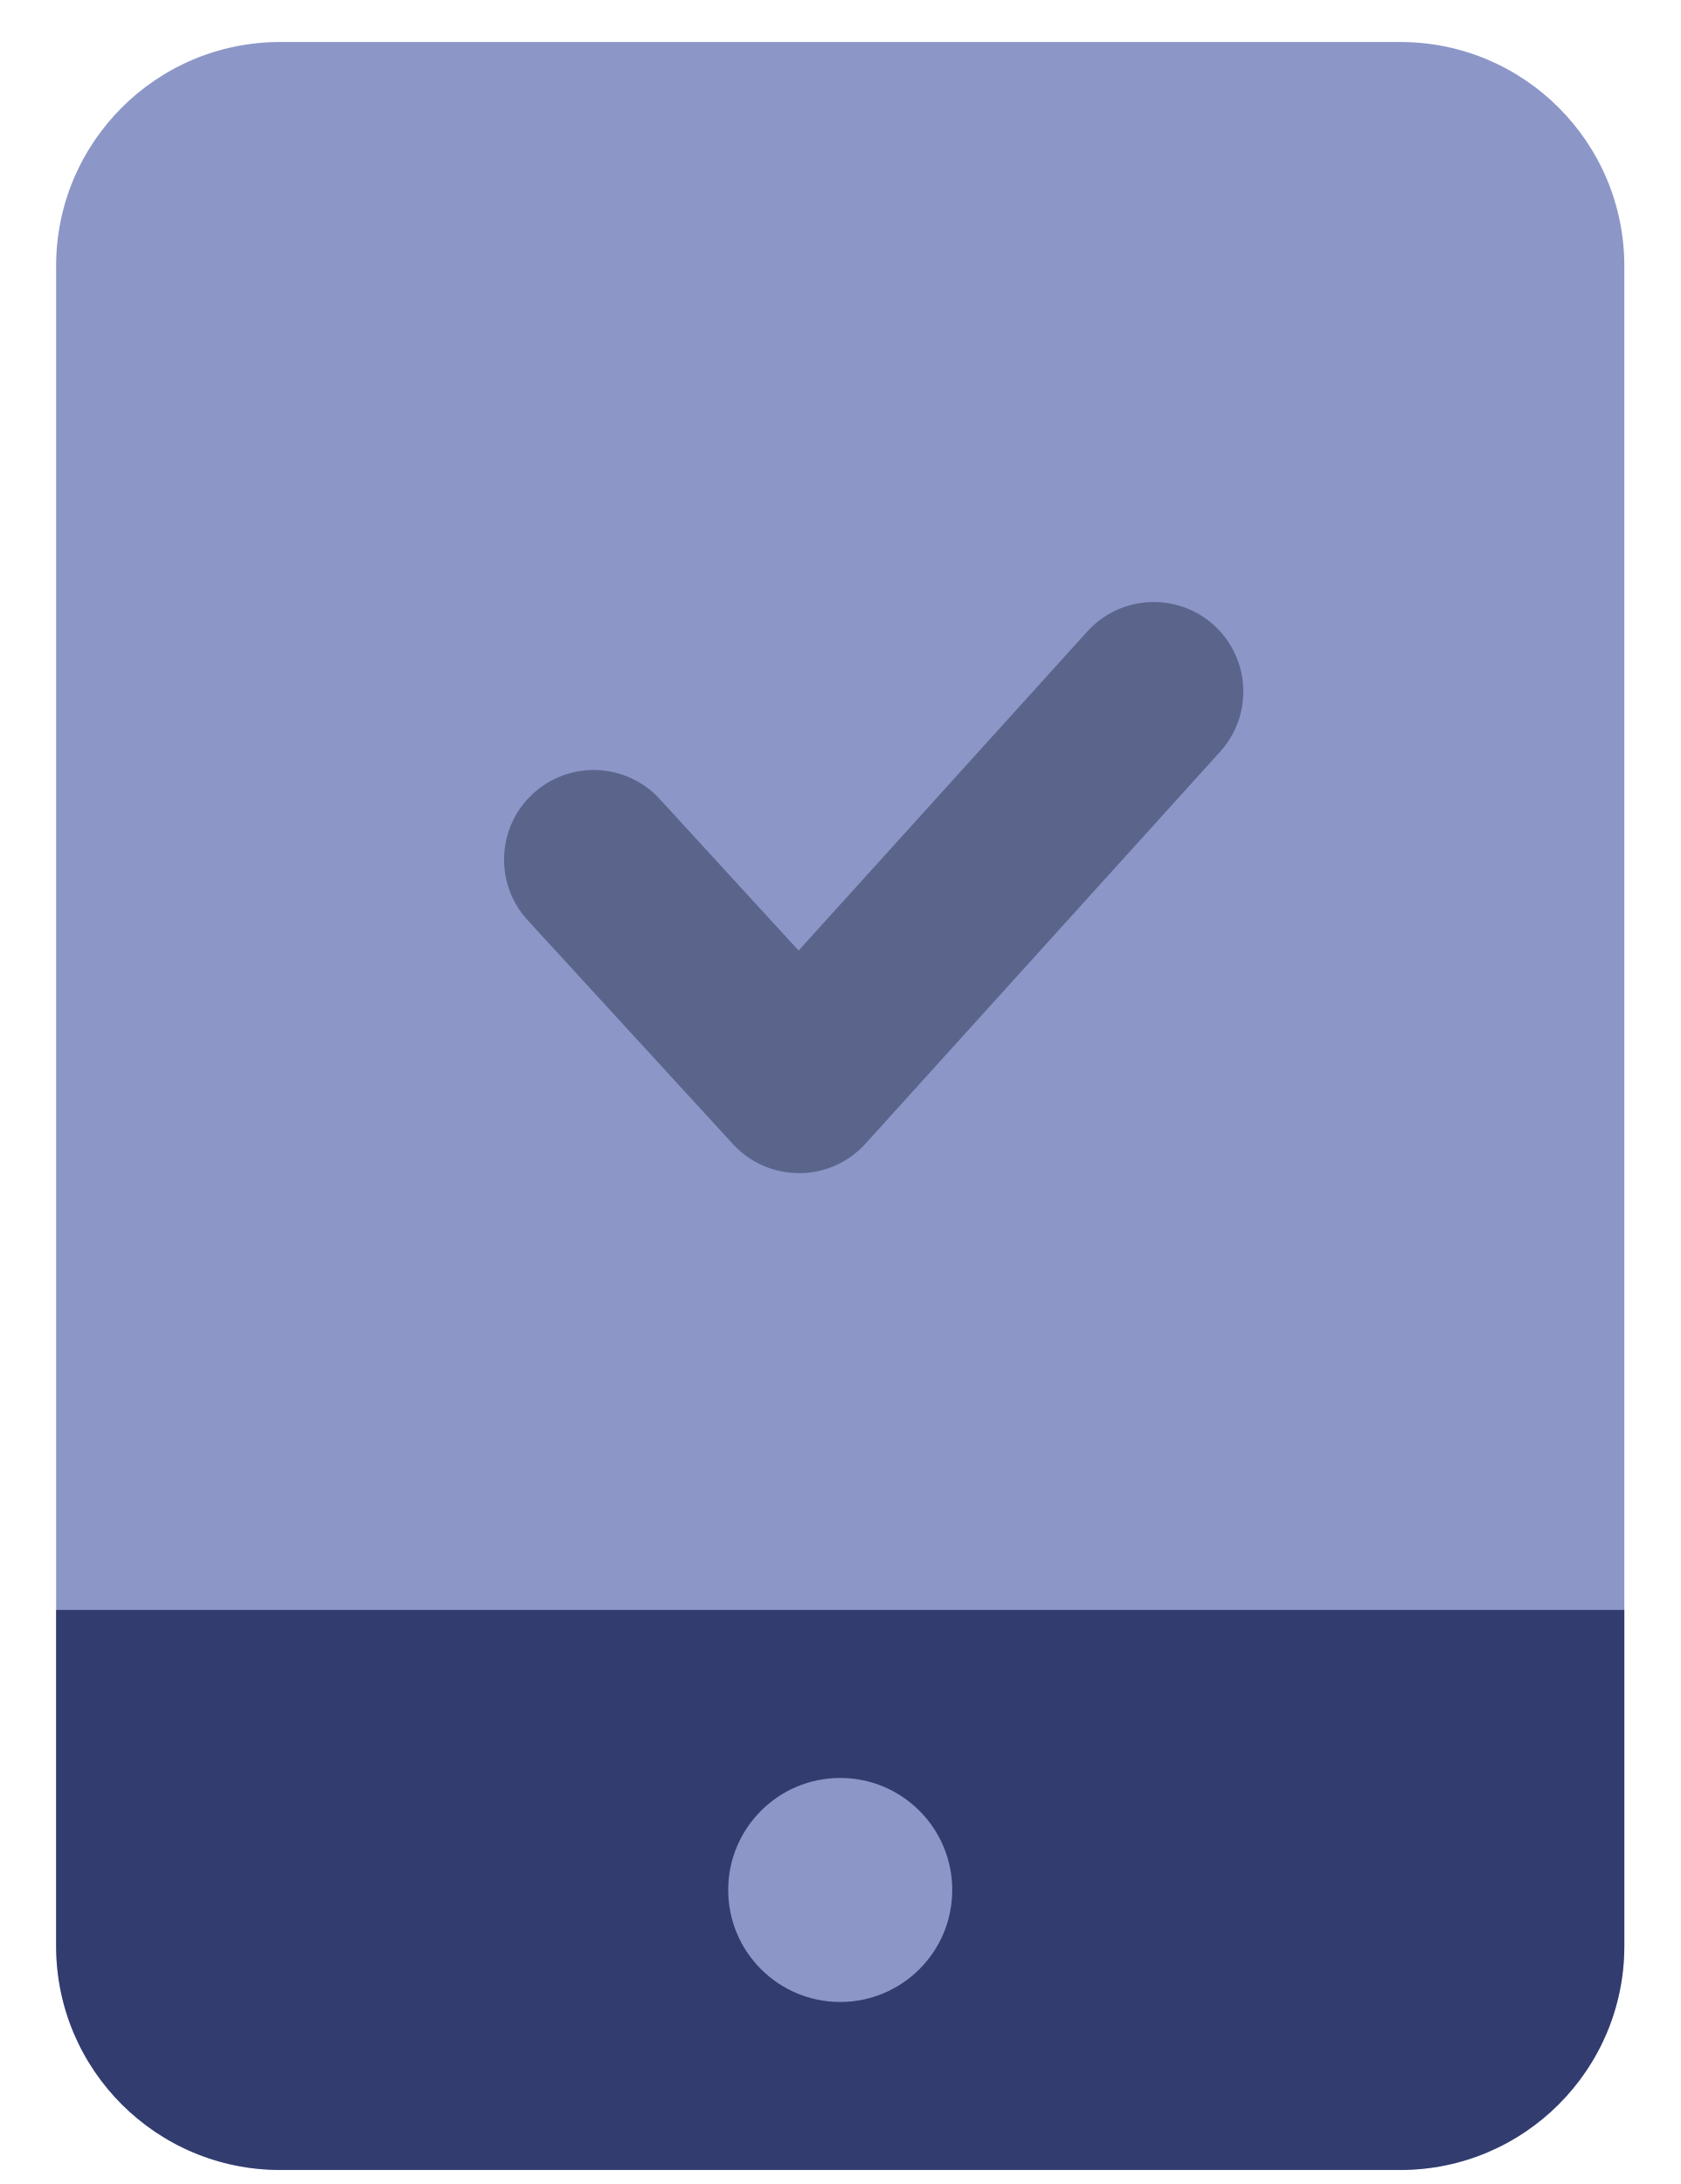
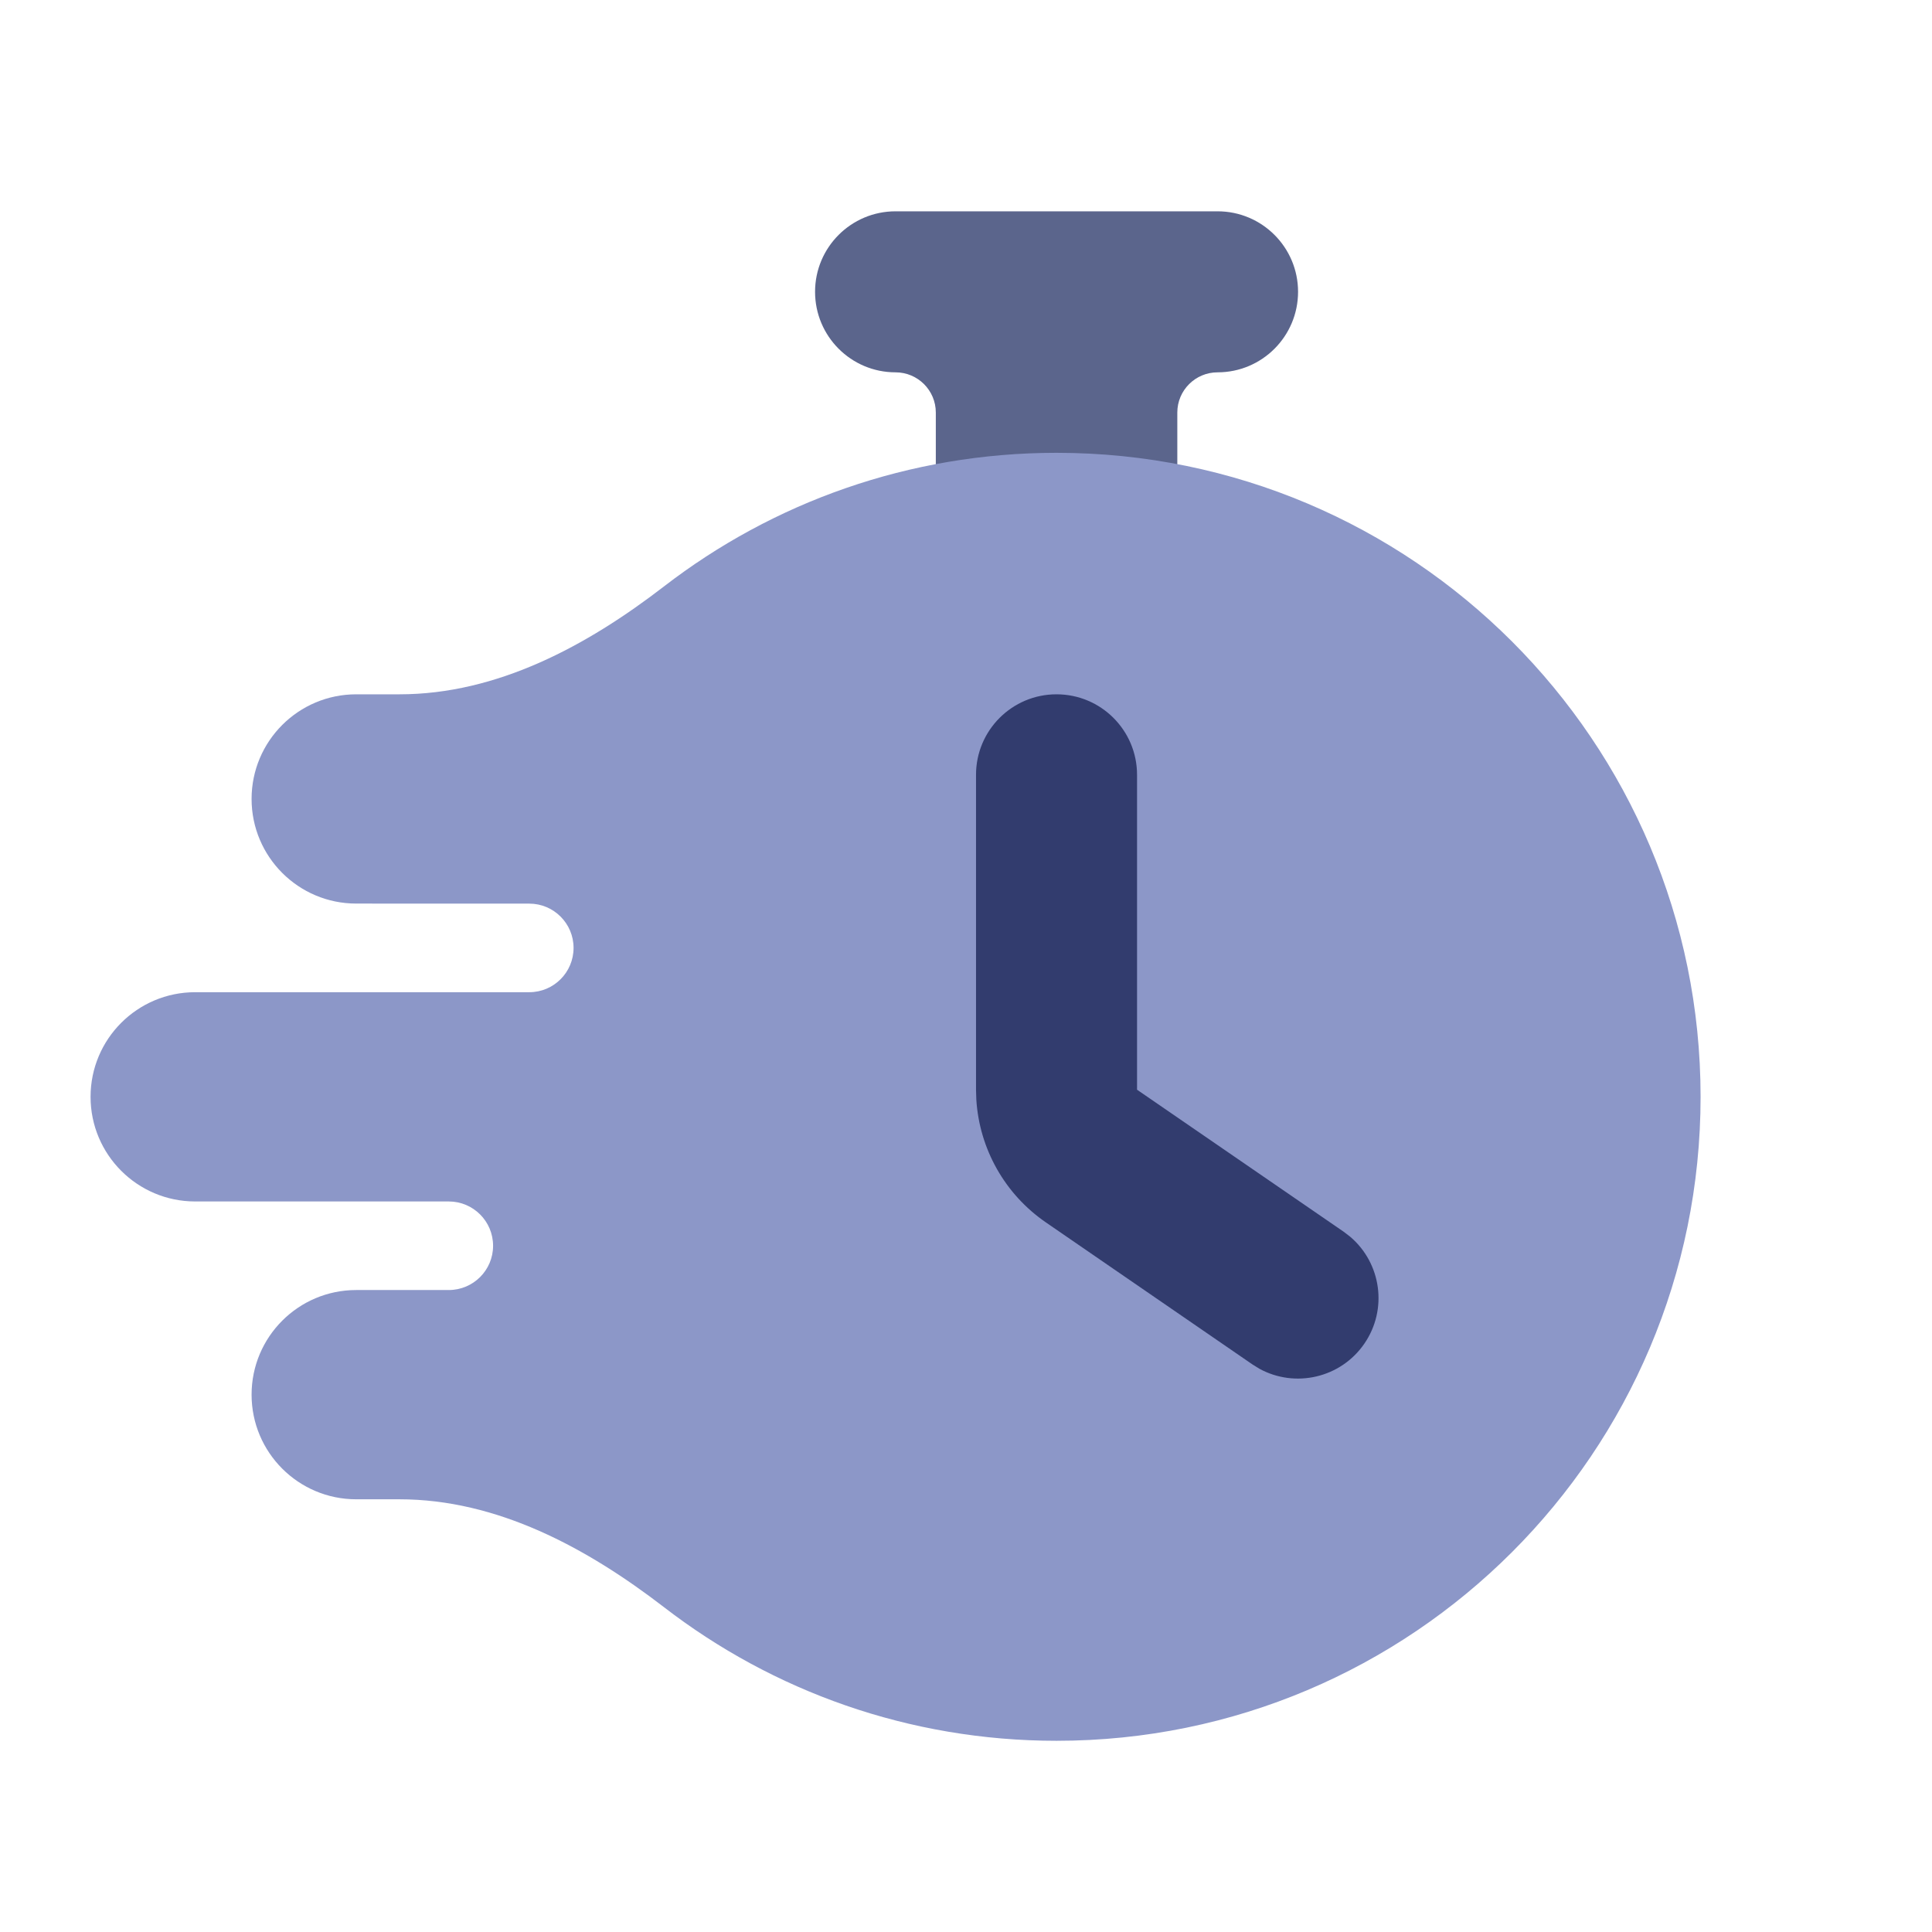
- <svg xmlns="http://www.w3.org/2000/svg" width="20" height="26" viewBox="0 0 20 26" fill="none">
-   <path d="M0.668 3.167C0.668 1.694 1.862 0.5 3.335 0.5H16.668C18.141 0.5 19.335 1.694 19.335 3.167V23.167C19.335 24.639 18.141 25.833 16.668 25.833H3.335C1.862 25.833 0.668 24.639 0.668 23.167V3.167Z" fill="#8C97C8" />
+ <svg xmlns="http://www.w3.org/2000/svg" width="32" height="32" viewBox="0 0 32 32" fill="none">
  <g style="mix-blend-mode:multiply">
-     <path d="M0.668 19.166H19.335V23.166C19.335 24.639 18.141 25.833 16.668 25.833H3.335C1.862 25.833 0.668 24.639 0.668 23.166V19.166Z" fill="#5B658C" />
+     <g style="mix-blend-mode:multiply">
+       <path d="M20.167 3.5C20.903 3.5 21.5 4.097 21.5 4.833C21.5 5.57 20.903 6.167 20.167 6.167C19.799 6.167 19.5 6.465 19.5 6.833V11.5C19.5 12.236 18.903 12.833 18.167 12.833H16.833C16.097 12.833 15.5 12.236 15.5 11.5V6.833C15.5 6.465 15.201 6.167 14.833 6.167C14.097 6.167 13.5 5.57 13.5 4.833C13.5 4.097 14.097 3.5 14.833 3.5H20.167Z" fill="#5B658C" />
+     </g>
+     <path d="M17.5 7.5C23.391 7.5 28.167 12.276 28.167 18.167C28.167 24.058 23.391 28.833 17.5 28.833C15.052 28.833 12.798 28.008 10.999 26.621C9.717 25.634 8.234 24.833 6.616 24.833H5.9C4.943 24.833 4.167 24.057 4.167 23.1C4.167 22.143 4.943 21.367 5.9 21.367H7.433C7.838 21.367 8.167 21.039 8.167 20.634C8.167 20.228 7.838 19.9 7.433 19.9H3.233C2.276 19.9 1.5 19.124 1.5 18.167C1.5 17.209 2.276 16.434 3.233 16.434H8.767C9.172 16.434 9.5 16.105 9.5 15.7C9.5 15.296 9.172 14.967 8.767 14.967L7.322 14.967L5.9 14.966C4.943 14.966 4.167 14.19 4.167 13.233C4.167 12.276 4.943 11.5 5.9 11.5H6.616C8.234 11.5 9.717 10.7 10.999 9.712C12.798 8.325 15.052 7.5 17.5 7.5Z" fill="#8C97C8" />
+     <g style="mix-blend-mode:multiply">
+       <path d="M16.166 18.049V12.833C16.166 12.097 16.763 11.5 17.499 11.5C18.236 11.5 18.833 12.097 18.833 12.833V18.049L22.255 20.401L22.363 20.484C22.878 20.921 22.989 21.686 22.598 22.255C22.207 22.824 21.453 22.995 20.86 22.671L20.744 22.599L17.322 20.246C16.644 19.78 16.222 19.029 16.171 18.213L16.166 18.049Z" fill="#5B658C" />
+     </g>
  </g>
-   <path d="M10.001 23.833C10.738 23.833 11.335 23.236 11.335 22.5C11.335 21.764 10.738 21.166 10.001 21.166C9.265 21.166 8.668 21.764 8.668 22.5C8.668 23.236 9.265 23.833 10.001 23.833Z" fill="#8C97C8" />
-   <path fill-rule="evenodd" clip-rule="evenodd" d="M14.449 7.442C14.886 7.837 14.919 8.512 14.524 8.949L10.302 13.616C10.101 13.838 9.815 13.966 9.515 13.966C9.214 13.967 8.928 13.842 8.725 13.621L6.28 10.954C5.882 10.52 5.912 9.845 6.346 9.447C6.78 9.049 7.455 9.078 7.853 9.512L9.506 11.316L12.942 7.518C13.338 7.081 14.012 7.047 14.449 7.442Z" fill="#5B658C" />
</svg>
